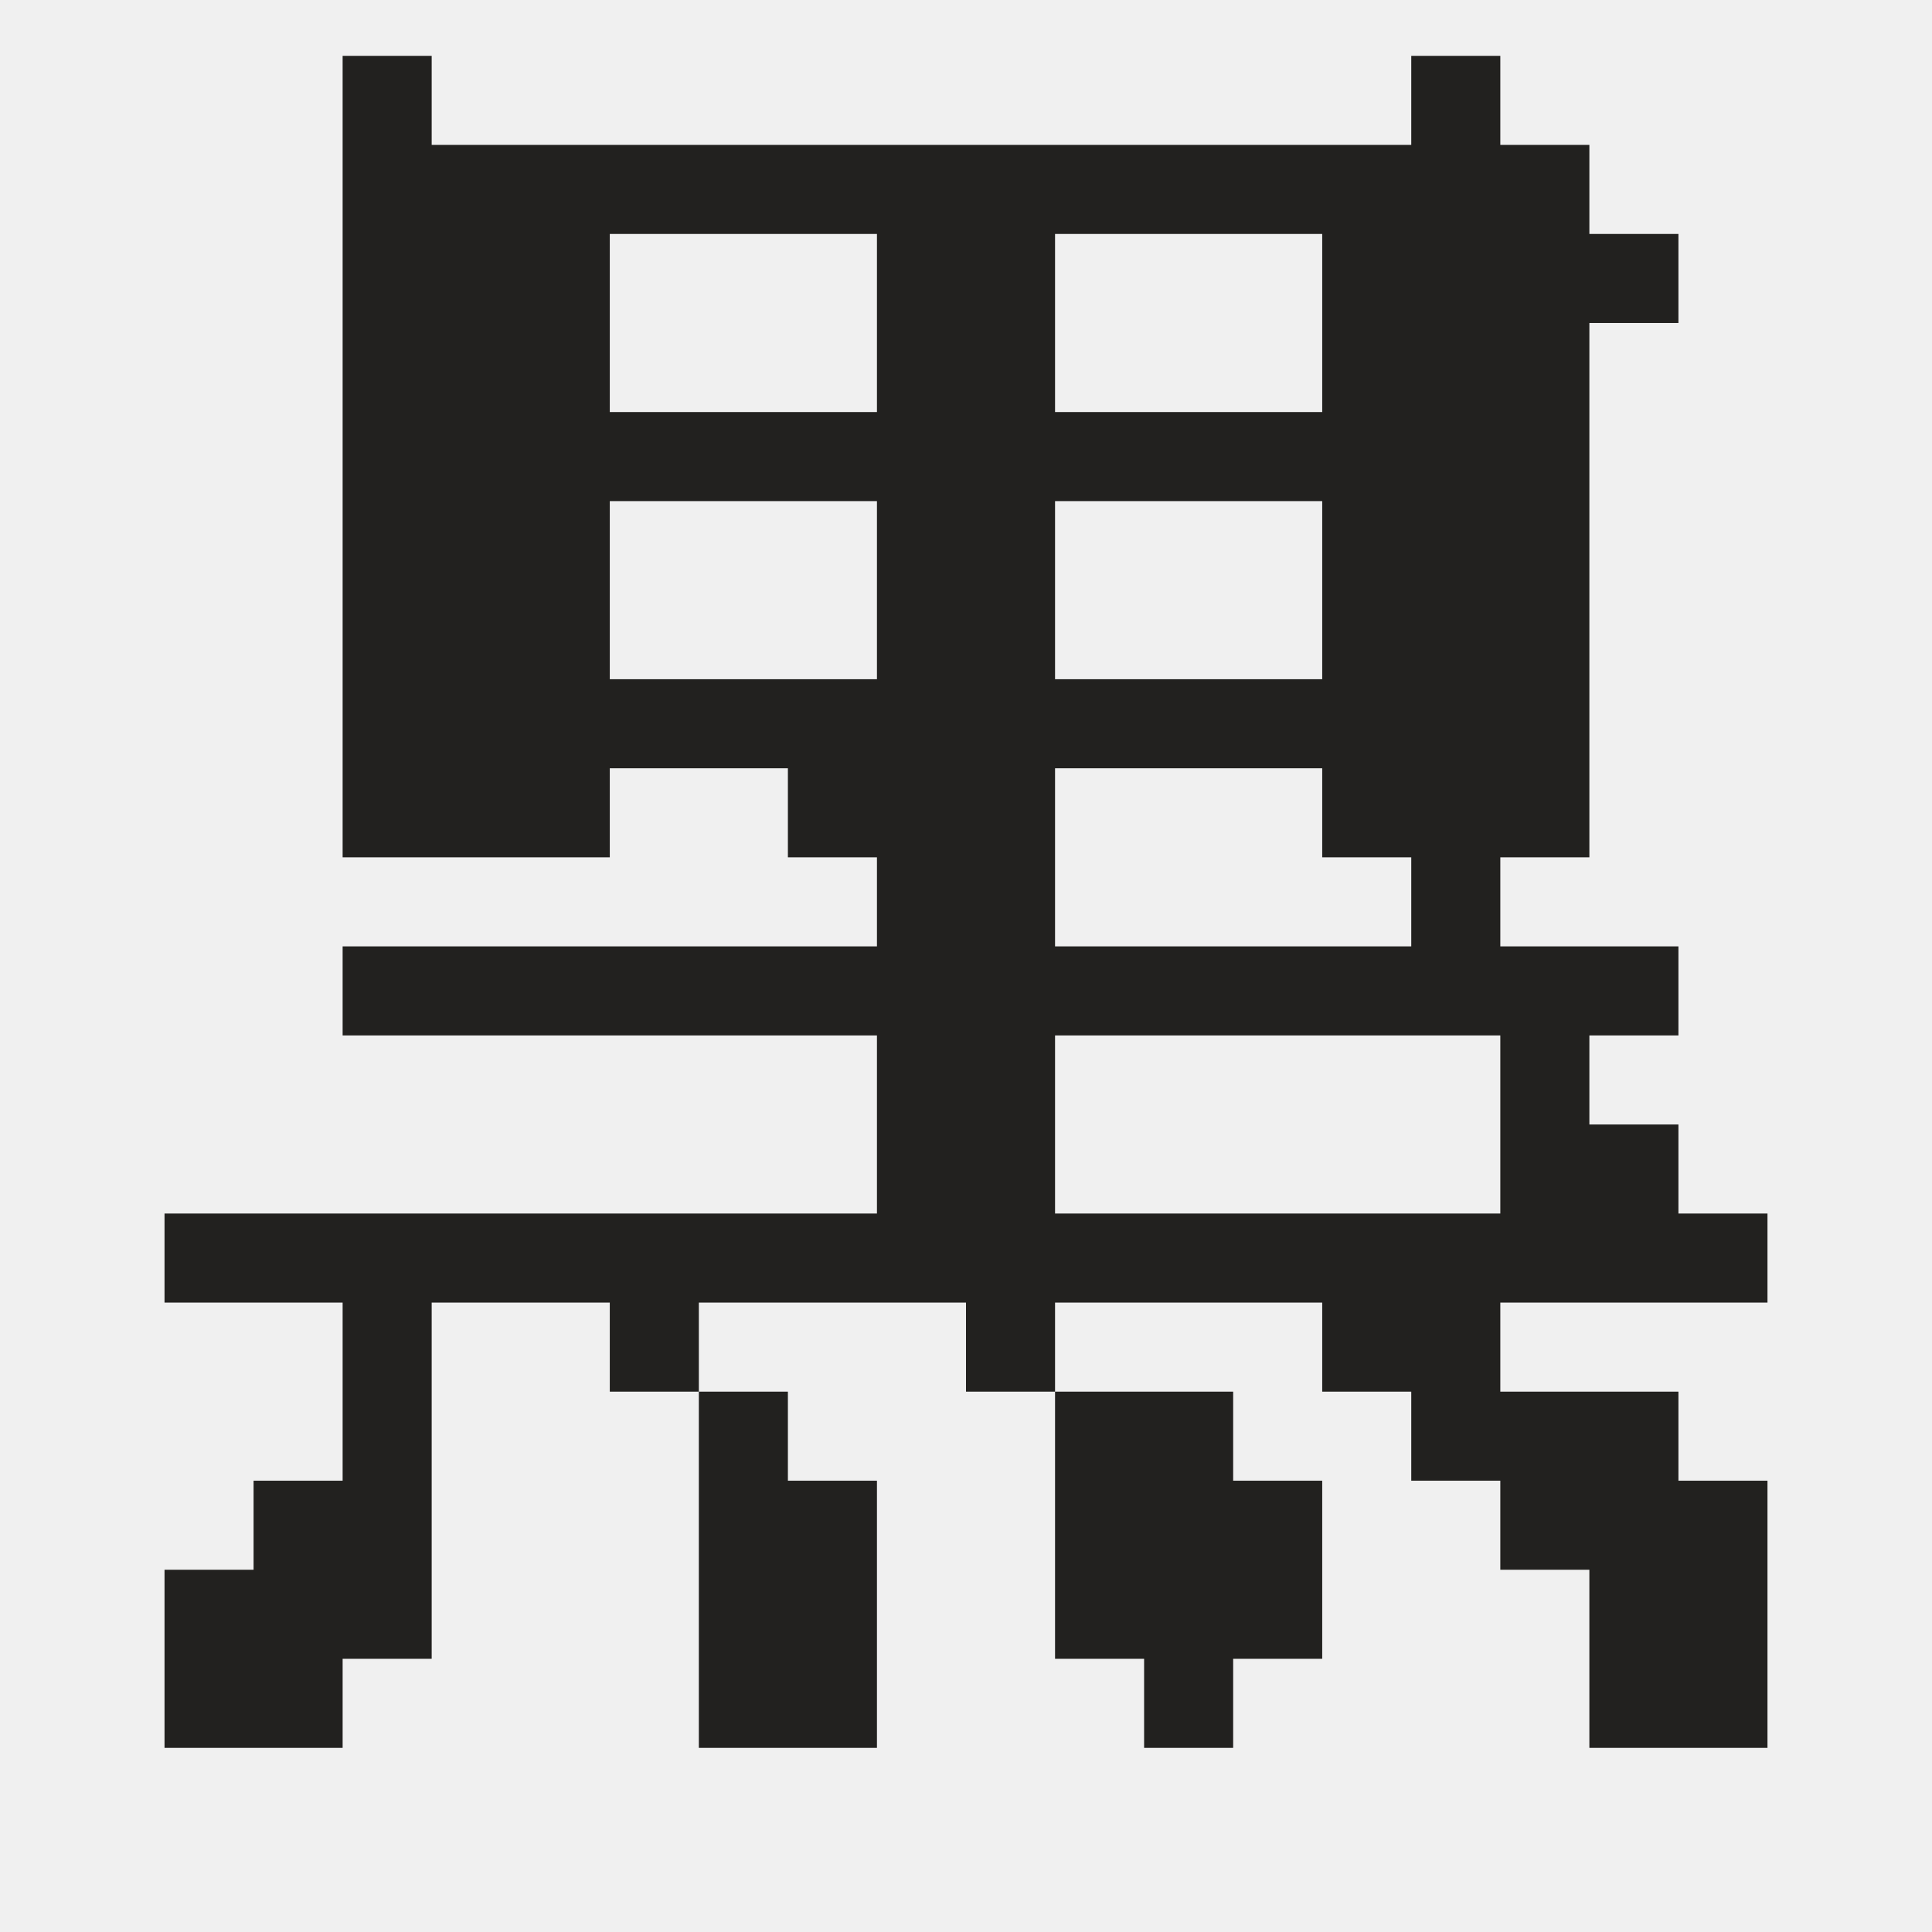
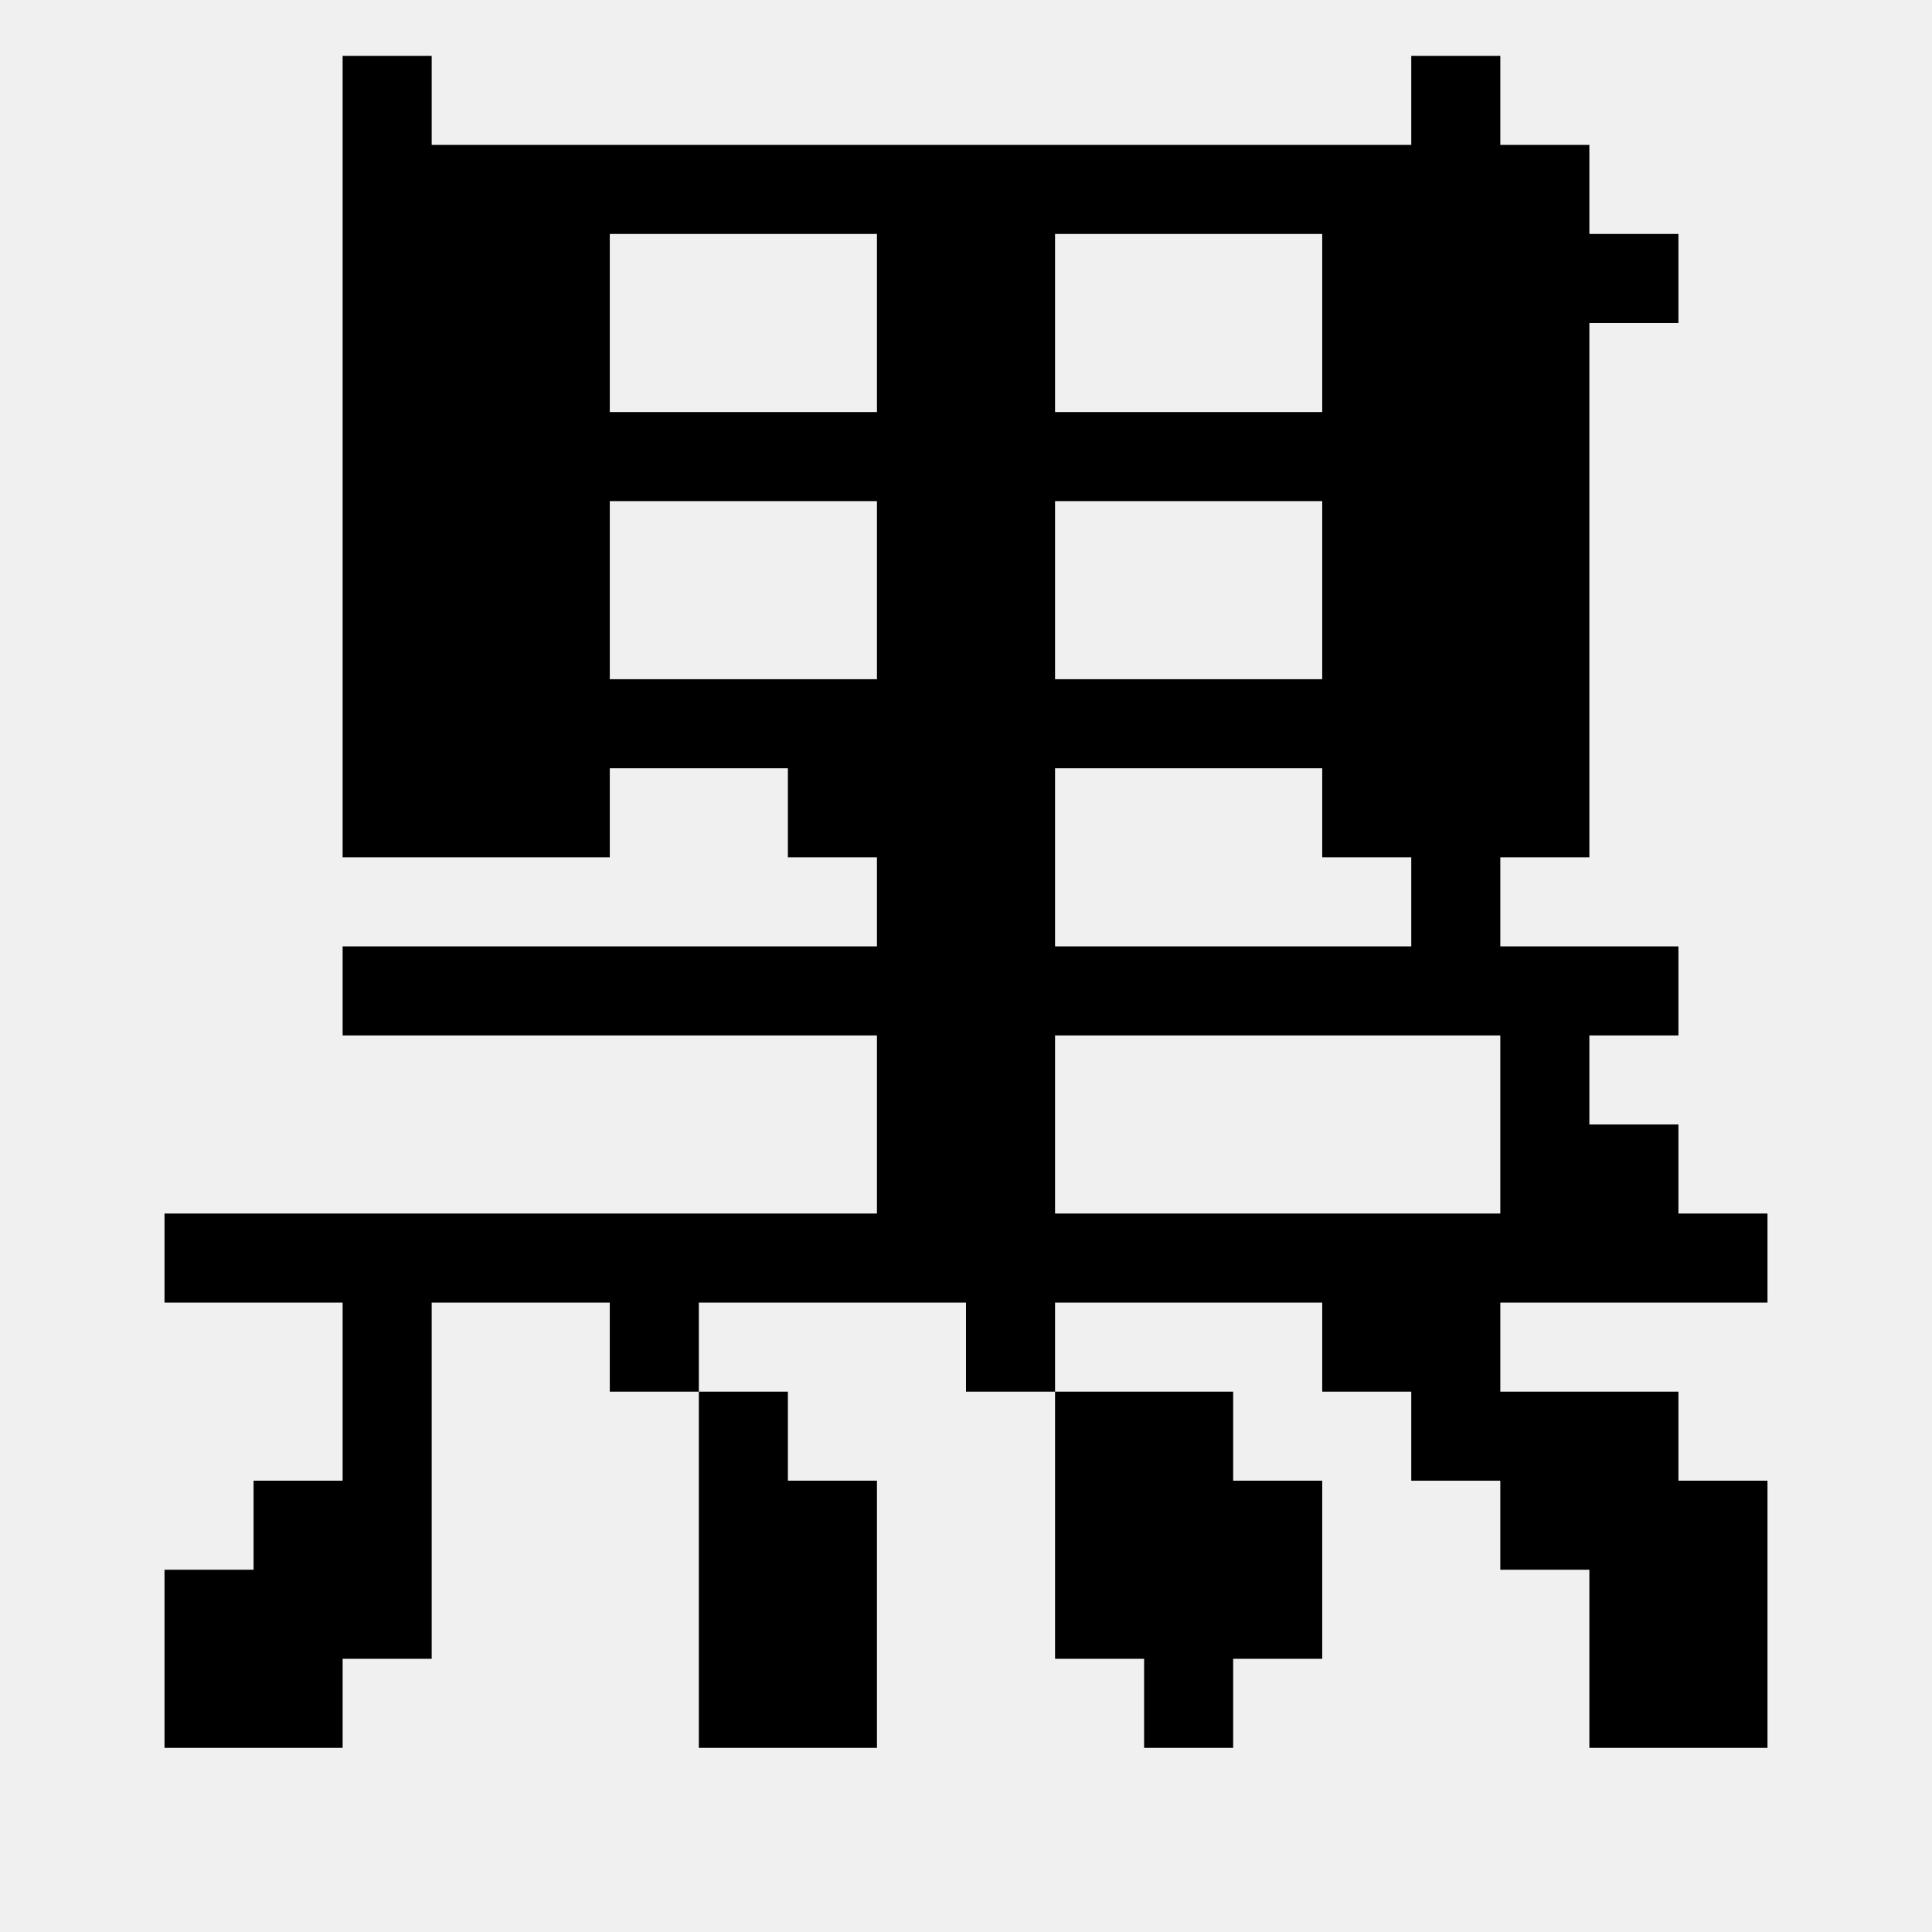
<svg xmlns="http://www.w3.org/2000/svg" width="128" height="128" viewBox="0 0 128 128" fill="none">
-   <style>path { fill: #22211F } @media (prefers-color-scheme: dark) { path { fill: #FFFBF3 } }</style>
+   <style>path { fill: #000000 } @media (prefers-color-scheme: dark) { path { fill: #FFFFFF } }</style>
  <path d="M22.7 3.7H28.6V9.6H93.5V3.7H99.4V9.6H105.3V15.5H111.2V21.4H105.3V56.8H99.4V62.7H111.2V68.6H105.3V74.5H111.2V80.4H117.1V86.3H99.4V92.2H111.2V98.1H117.1V115.8H105.3V104H99.4V98.1H93.5V92.2H87.6V86.3H69.9V92.2H64V86.3H46.3V92.2H40.4V86.3H28.6V109.9H22.7V115.8H10.9V104H16.8V98.1H22.7V86.3H10.9V80.4H58.1V68.6H22.7V62.7H58.1V56.8H52.2V50.9H40.4V56.8H22.7ZM40.4 27.3H58.1V15.5H40.4ZM69.9 27.3H87.6V15.5H69.9ZM40.4 45H58.1V33.2H40.4ZM69.9 45H87.6V33.2H69.9ZM69.9 62.7H93.5V56.8H87.6V50.9H69.9ZM69.9 80.4H99.4V68.6H69.9ZM46.3 92.2H52.2V98.1H58.1V115.8H46.3ZM69.9 92.2H81.7V98.1H87.6V109.9H81.7V115.8H75.8V109.9H69.9Z" />
</svg>
